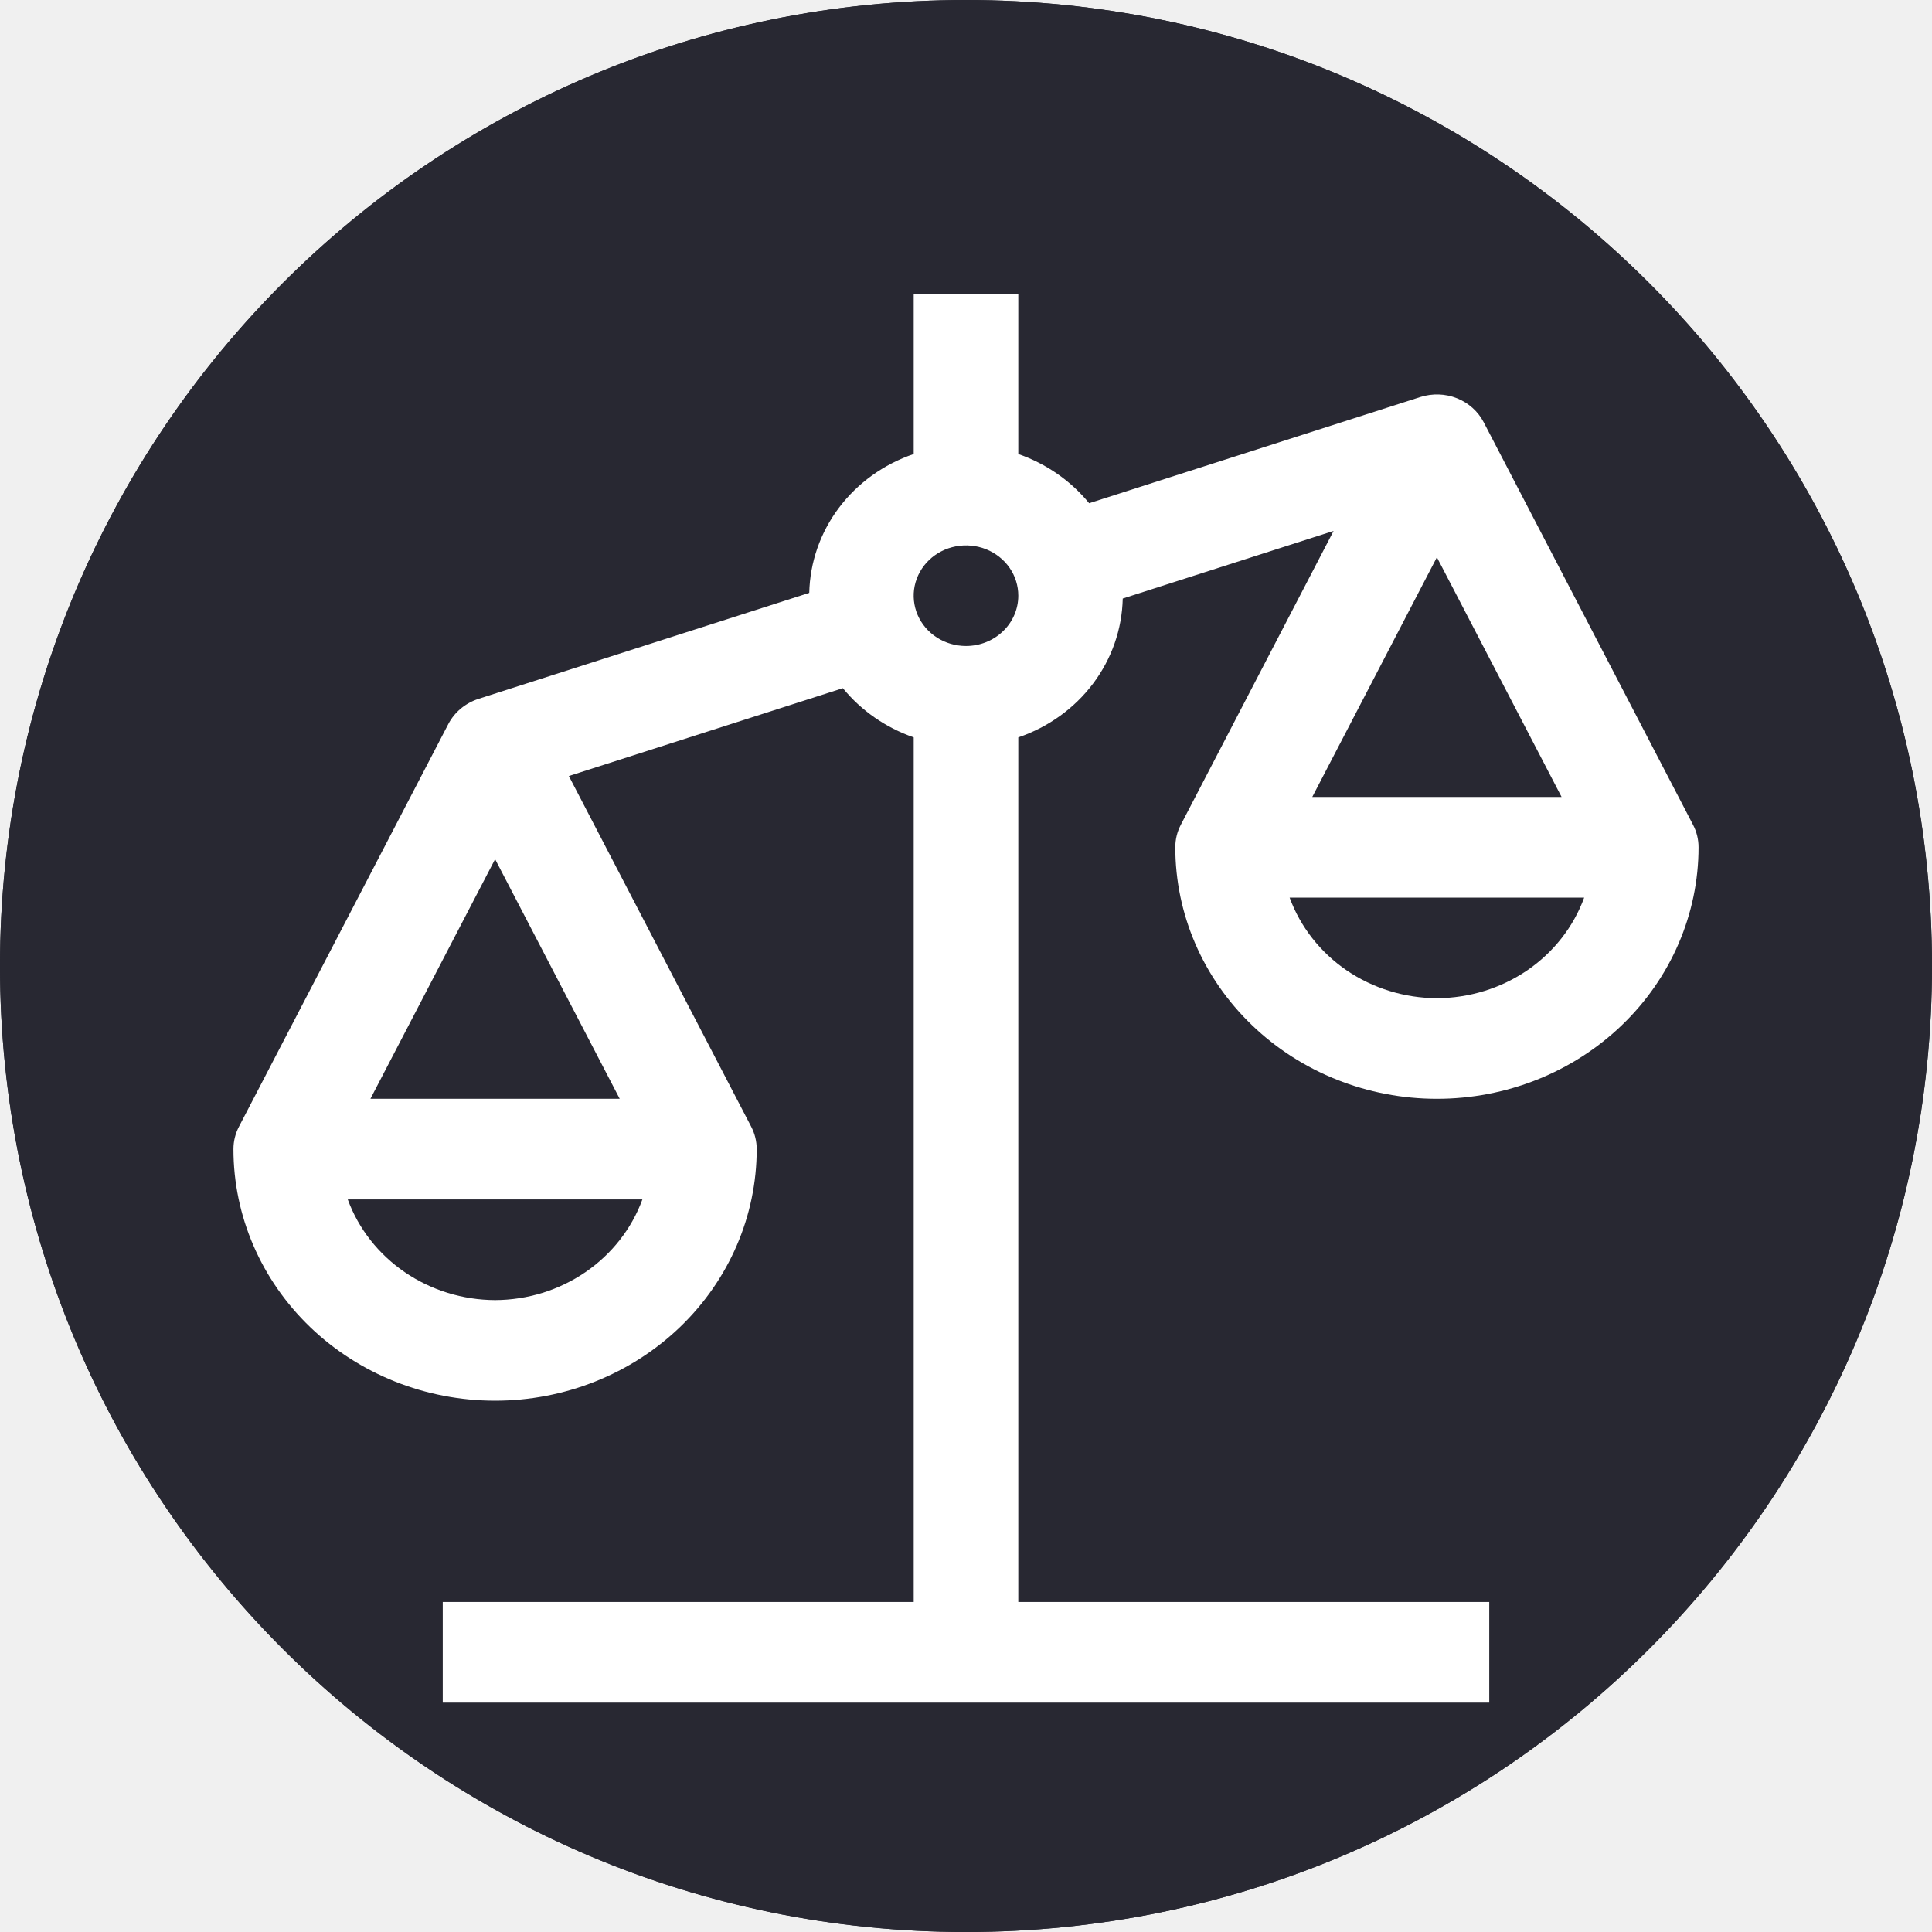
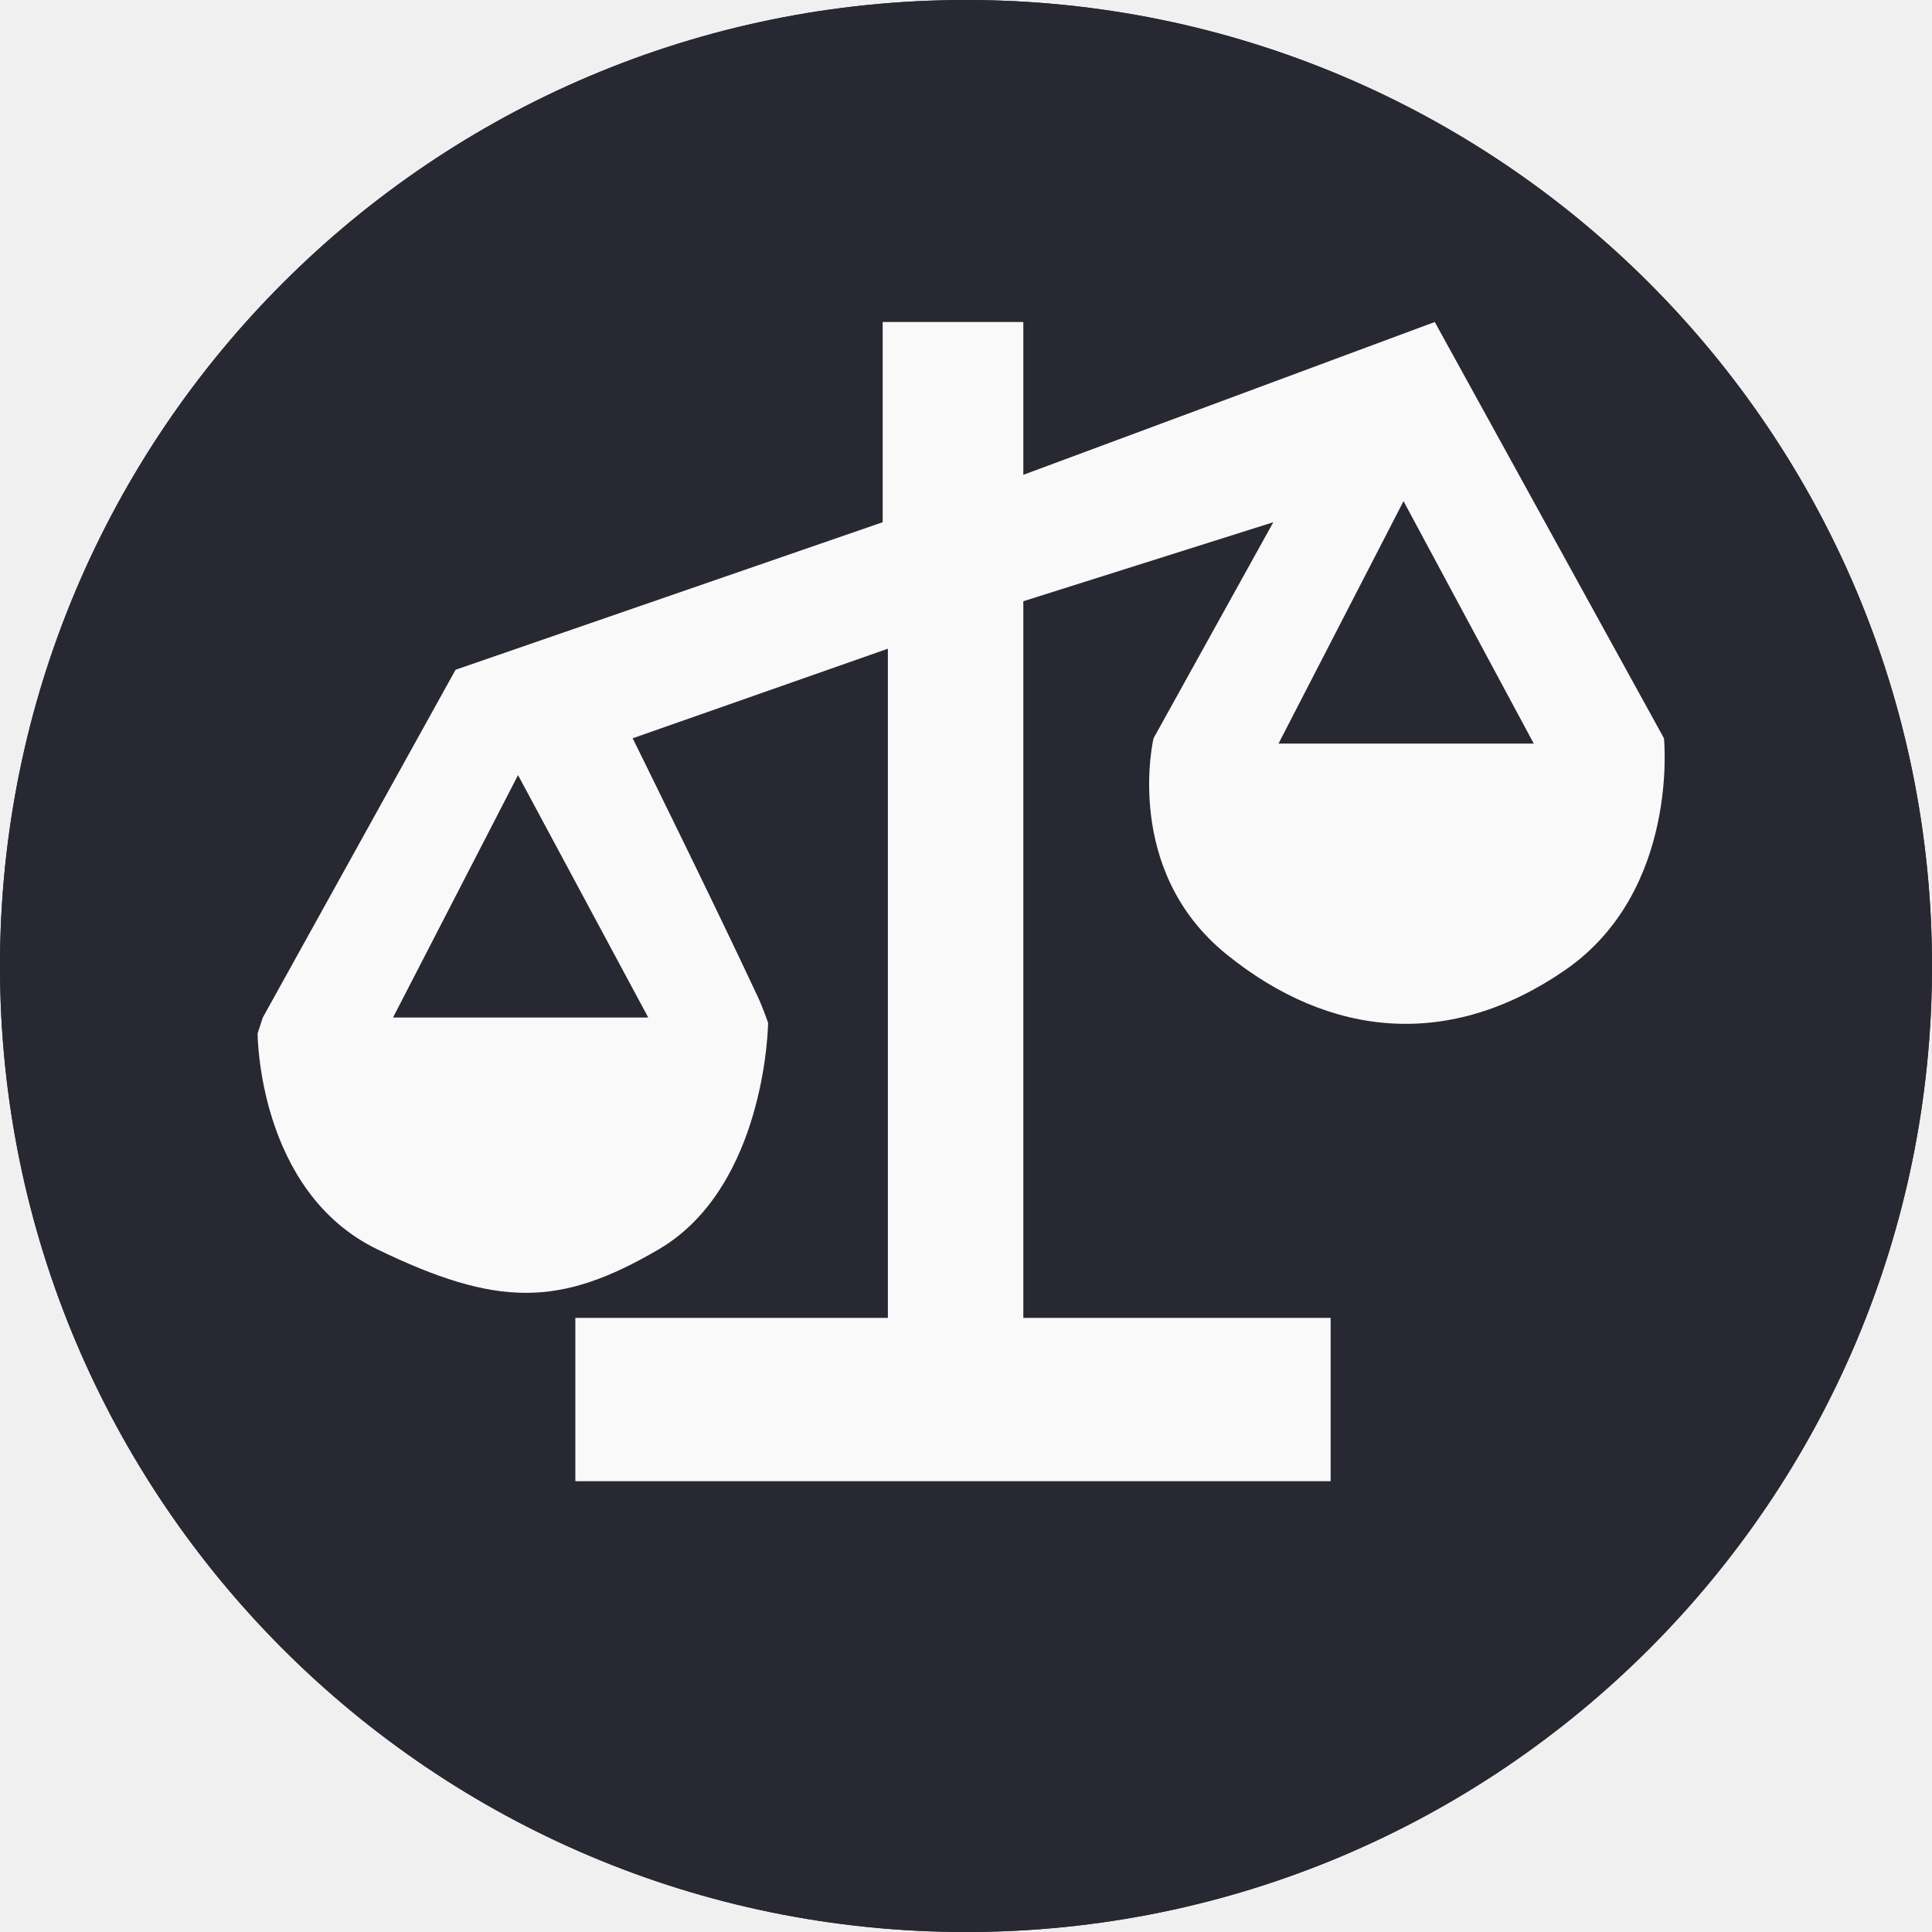
<svg xmlns="http://www.w3.org/2000/svg" width="30" height="30" viewBox="0 0 30 30" fill="none">
  <circle cx="15" cy="15" r="15" fill="#282832" />
  <circle cx="15" cy="15" r="13" stroke="#282832" stroke-width="4" />
-   <path d="M18.25 13.156C18.25 14.192 18.678 15.186 19.44 15.918C20.202 16.651 21.235 17.062 22.312 17.062C23.39 17.062 24.423 16.651 25.185 15.918C25.947 15.186 26.375 14.192 26.375 13.156C26.375 13.035 26.346 12.915 26.289 12.807L23.039 6.557C22.952 6.389 22.804 6.256 22.623 6.184C22.443 6.112 22.241 6.106 22.055 6.165L16.912 7.814C16.627 7.465 16.246 7.201 15.812 7.05V4.562H14.188V7.05C13.721 7.209 13.317 7.5 13.027 7.885C12.737 8.27 12.577 8.731 12.566 9.206L7.43 10.852C7.226 10.918 7.057 11.059 6.961 11.244L3.711 17.494C3.654 17.603 3.625 17.722 3.625 17.844C3.625 18.88 4.053 19.873 4.815 20.606C5.577 21.338 6.61 21.75 7.688 21.75C8.765 21.75 9.798 21.338 10.56 20.606C11.322 19.873 11.75 18.88 11.75 17.844C11.75 17.722 11.721 17.603 11.664 17.494L8.833 12.05L13.088 10.686C13.373 11.035 13.754 11.299 14.188 11.45V24.875H6.875V26.438H23.125V24.875H15.812V11.45C16.279 11.291 16.683 11 16.973 10.615C17.263 10.23 17.423 9.769 17.434 9.294L20.708 8.244L18.336 12.807C18.279 12.915 18.25 13.035 18.25 13.156ZM7.688 20.188C7.185 20.186 6.696 20.035 6.286 19.755C5.877 19.475 5.567 19.081 5.4 18.625H9.975C9.808 19.081 9.498 19.475 9.089 19.755C8.679 20.035 8.19 20.186 7.688 20.188V20.188ZM9.623 17.062H5.752L7.688 13.341L9.623 17.062ZM15 10.031C14.839 10.031 14.682 9.985 14.549 9.9C14.415 9.814 14.311 9.692 14.249 9.549C14.188 9.406 14.172 9.249 14.203 9.098C14.235 8.946 14.312 8.807 14.425 8.698C14.539 8.588 14.684 8.514 14.841 8.484C14.999 8.454 15.162 8.469 15.311 8.528C15.459 8.587 15.586 8.687 15.676 8.816C15.765 8.944 15.812 9.095 15.812 9.25C15.812 9.457 15.727 9.656 15.574 9.802C15.422 9.949 15.215 10.031 15 10.031V10.031ZM22.312 15.5C21.81 15.498 21.321 15.347 20.911 15.068C20.502 14.788 20.192 14.393 20.025 13.938H24.599C24.433 14.393 24.123 14.788 23.714 15.068C23.304 15.347 22.815 15.498 22.312 15.5V15.5ZM22.312 8.653L24.248 12.375H20.377L22.312 8.653Z" fill="white" />
+   <path d="M13.706 5H15.89V7.373L22.279 5L25.838 11.464C25.838 11.464 26.081 13.836 24.302 15.064C22.522 16.291 20.662 16.127 19.044 14.818C17.427 13.509 17.912 11.464 17.912 11.464L19.772 8.109L15.89 9.336V20.464H20.662V23H8.934V20.464H13.787V10.073L9.824 11.464C9.824 11.464 11.037 13.918 11.765 15.473C11.846 15.646 11.927 15.882 11.927 15.882C11.92 16.268 11.765 18.5 10.228 19.4C8.691 20.3 7.721 20.3 5.86 19.4C4 18.5 4 16.046 4 16.046L4.081 15.8L7.074 10.4L13.706 8.109V5Z" fill="#F9F9F9" />
+   <path d="M6.103 15.8L8.044 12.036L10.066 15.8H6.103Z" fill="#282832" />
+   <path d="M19.853 11.546L21.794 7.782L23.816 11.546H19.853Z" fill="#282832" />
</svg>
